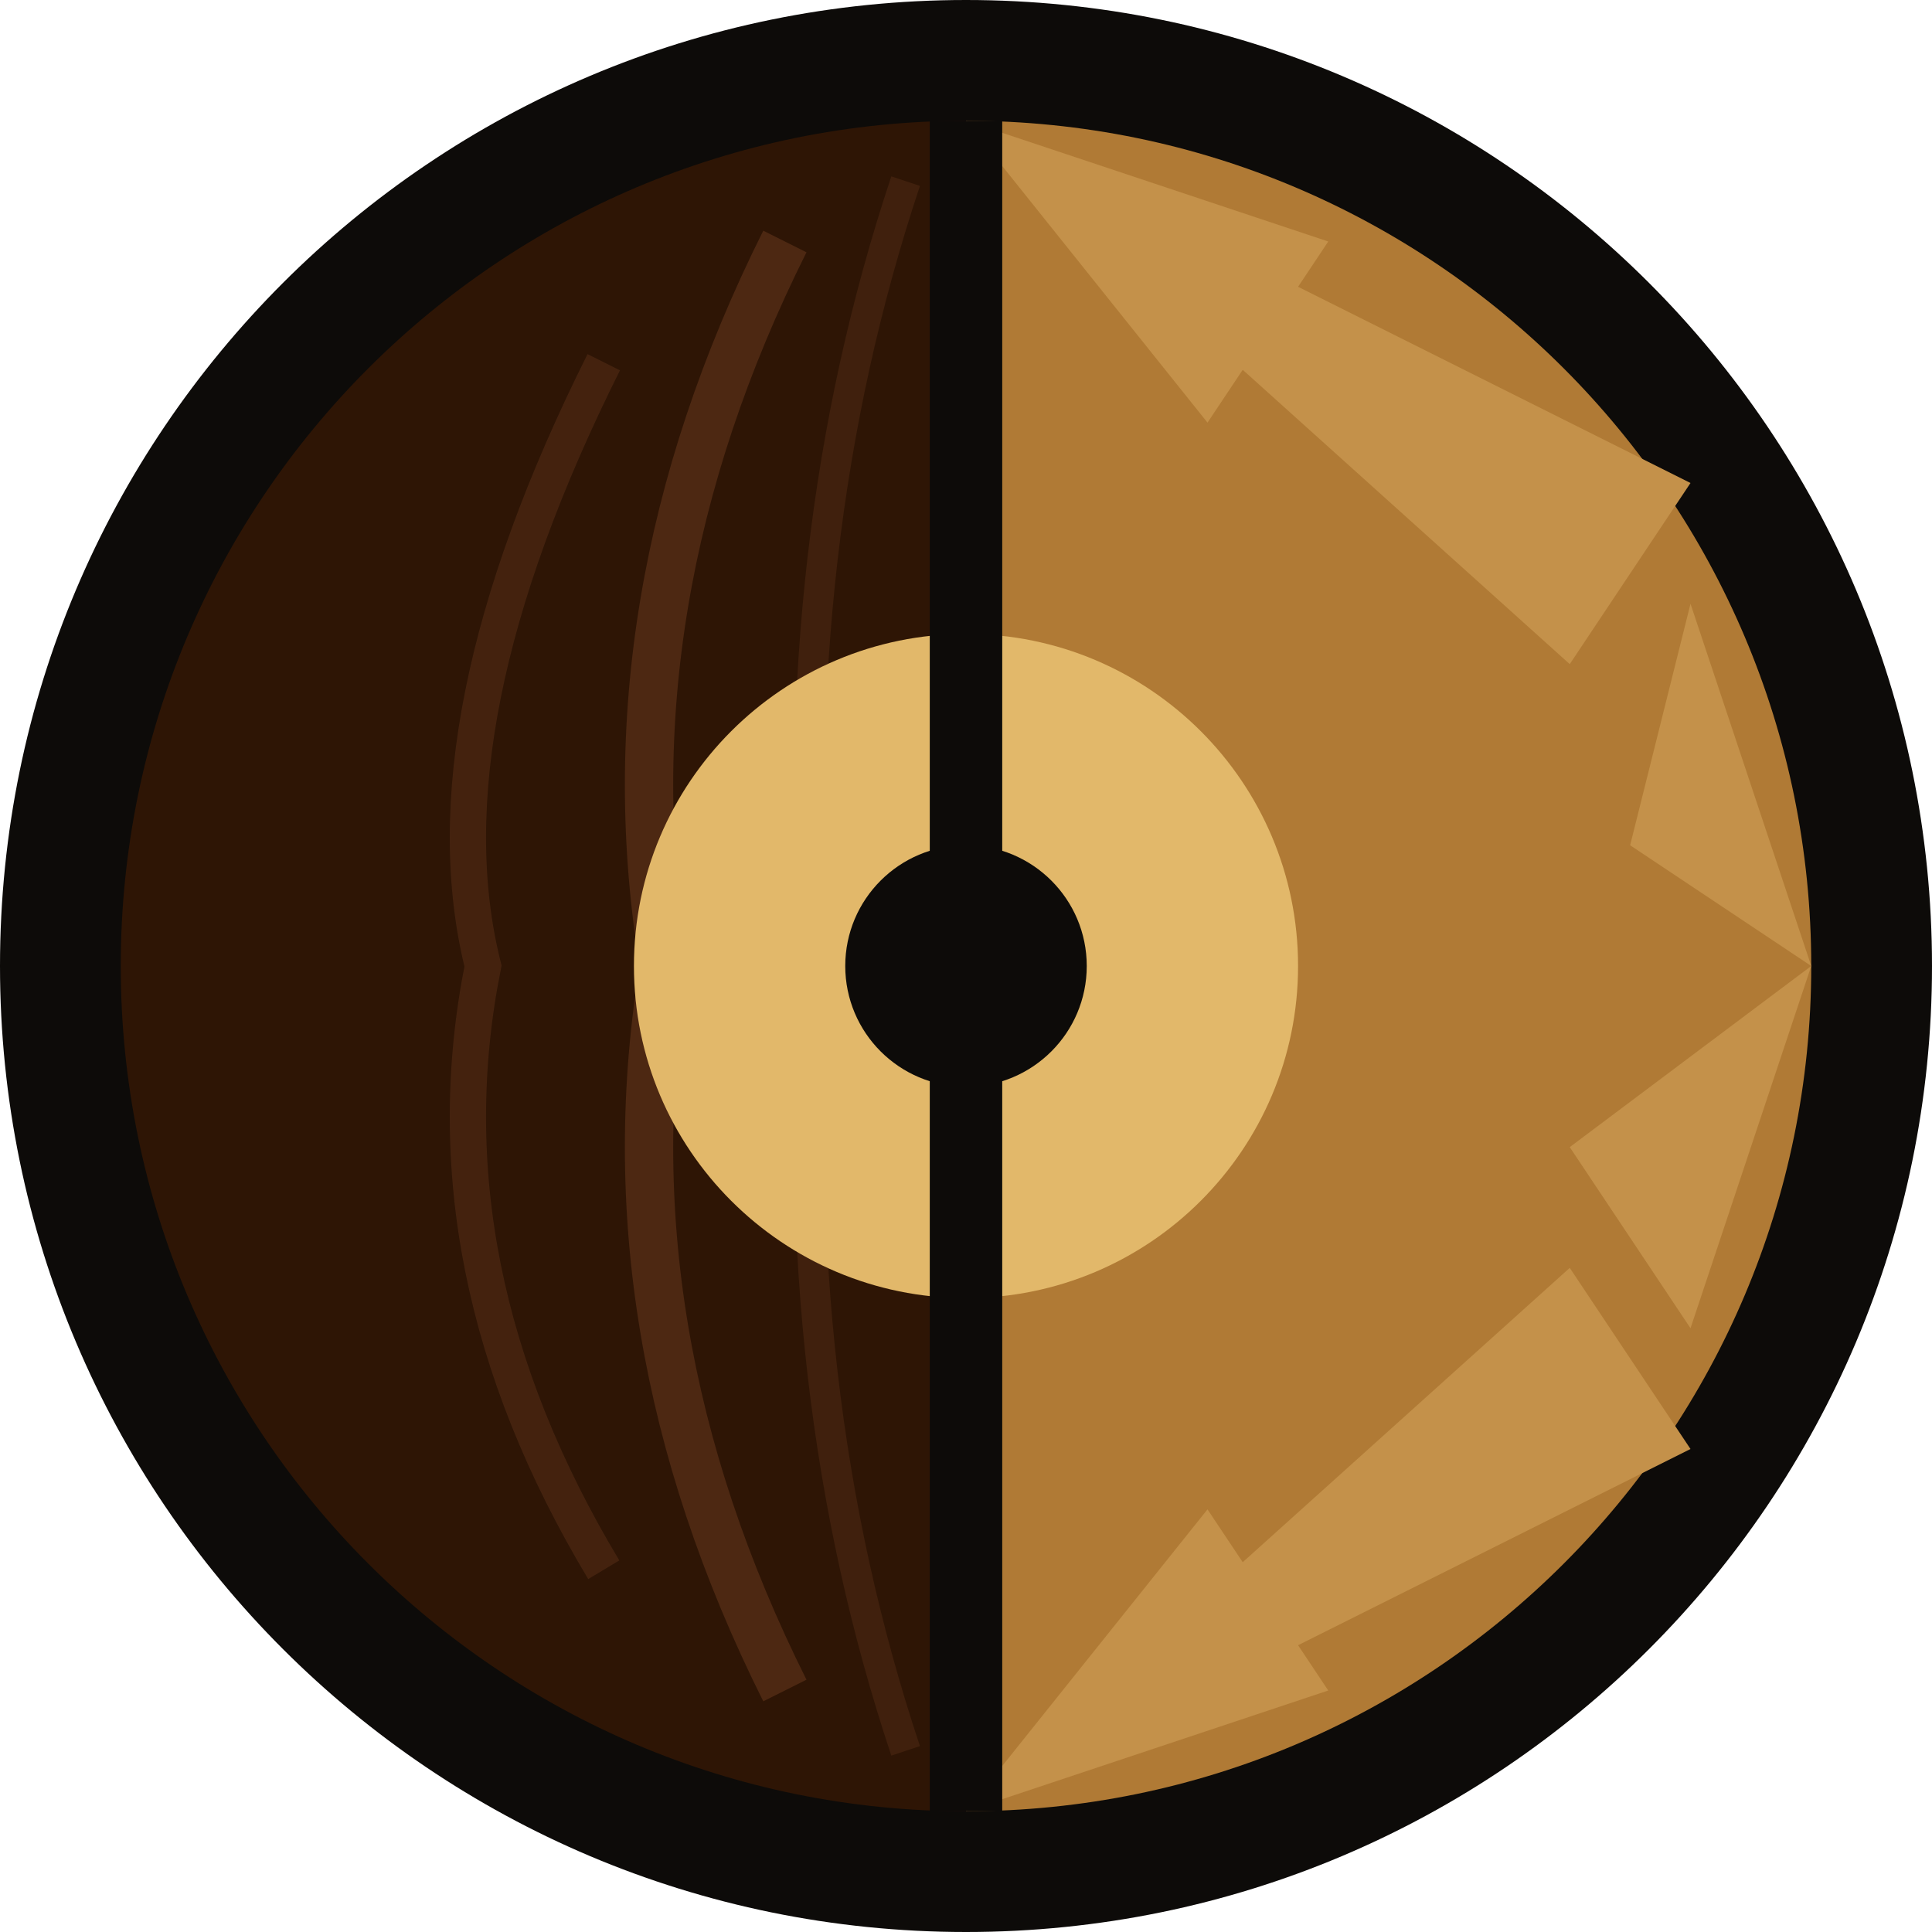
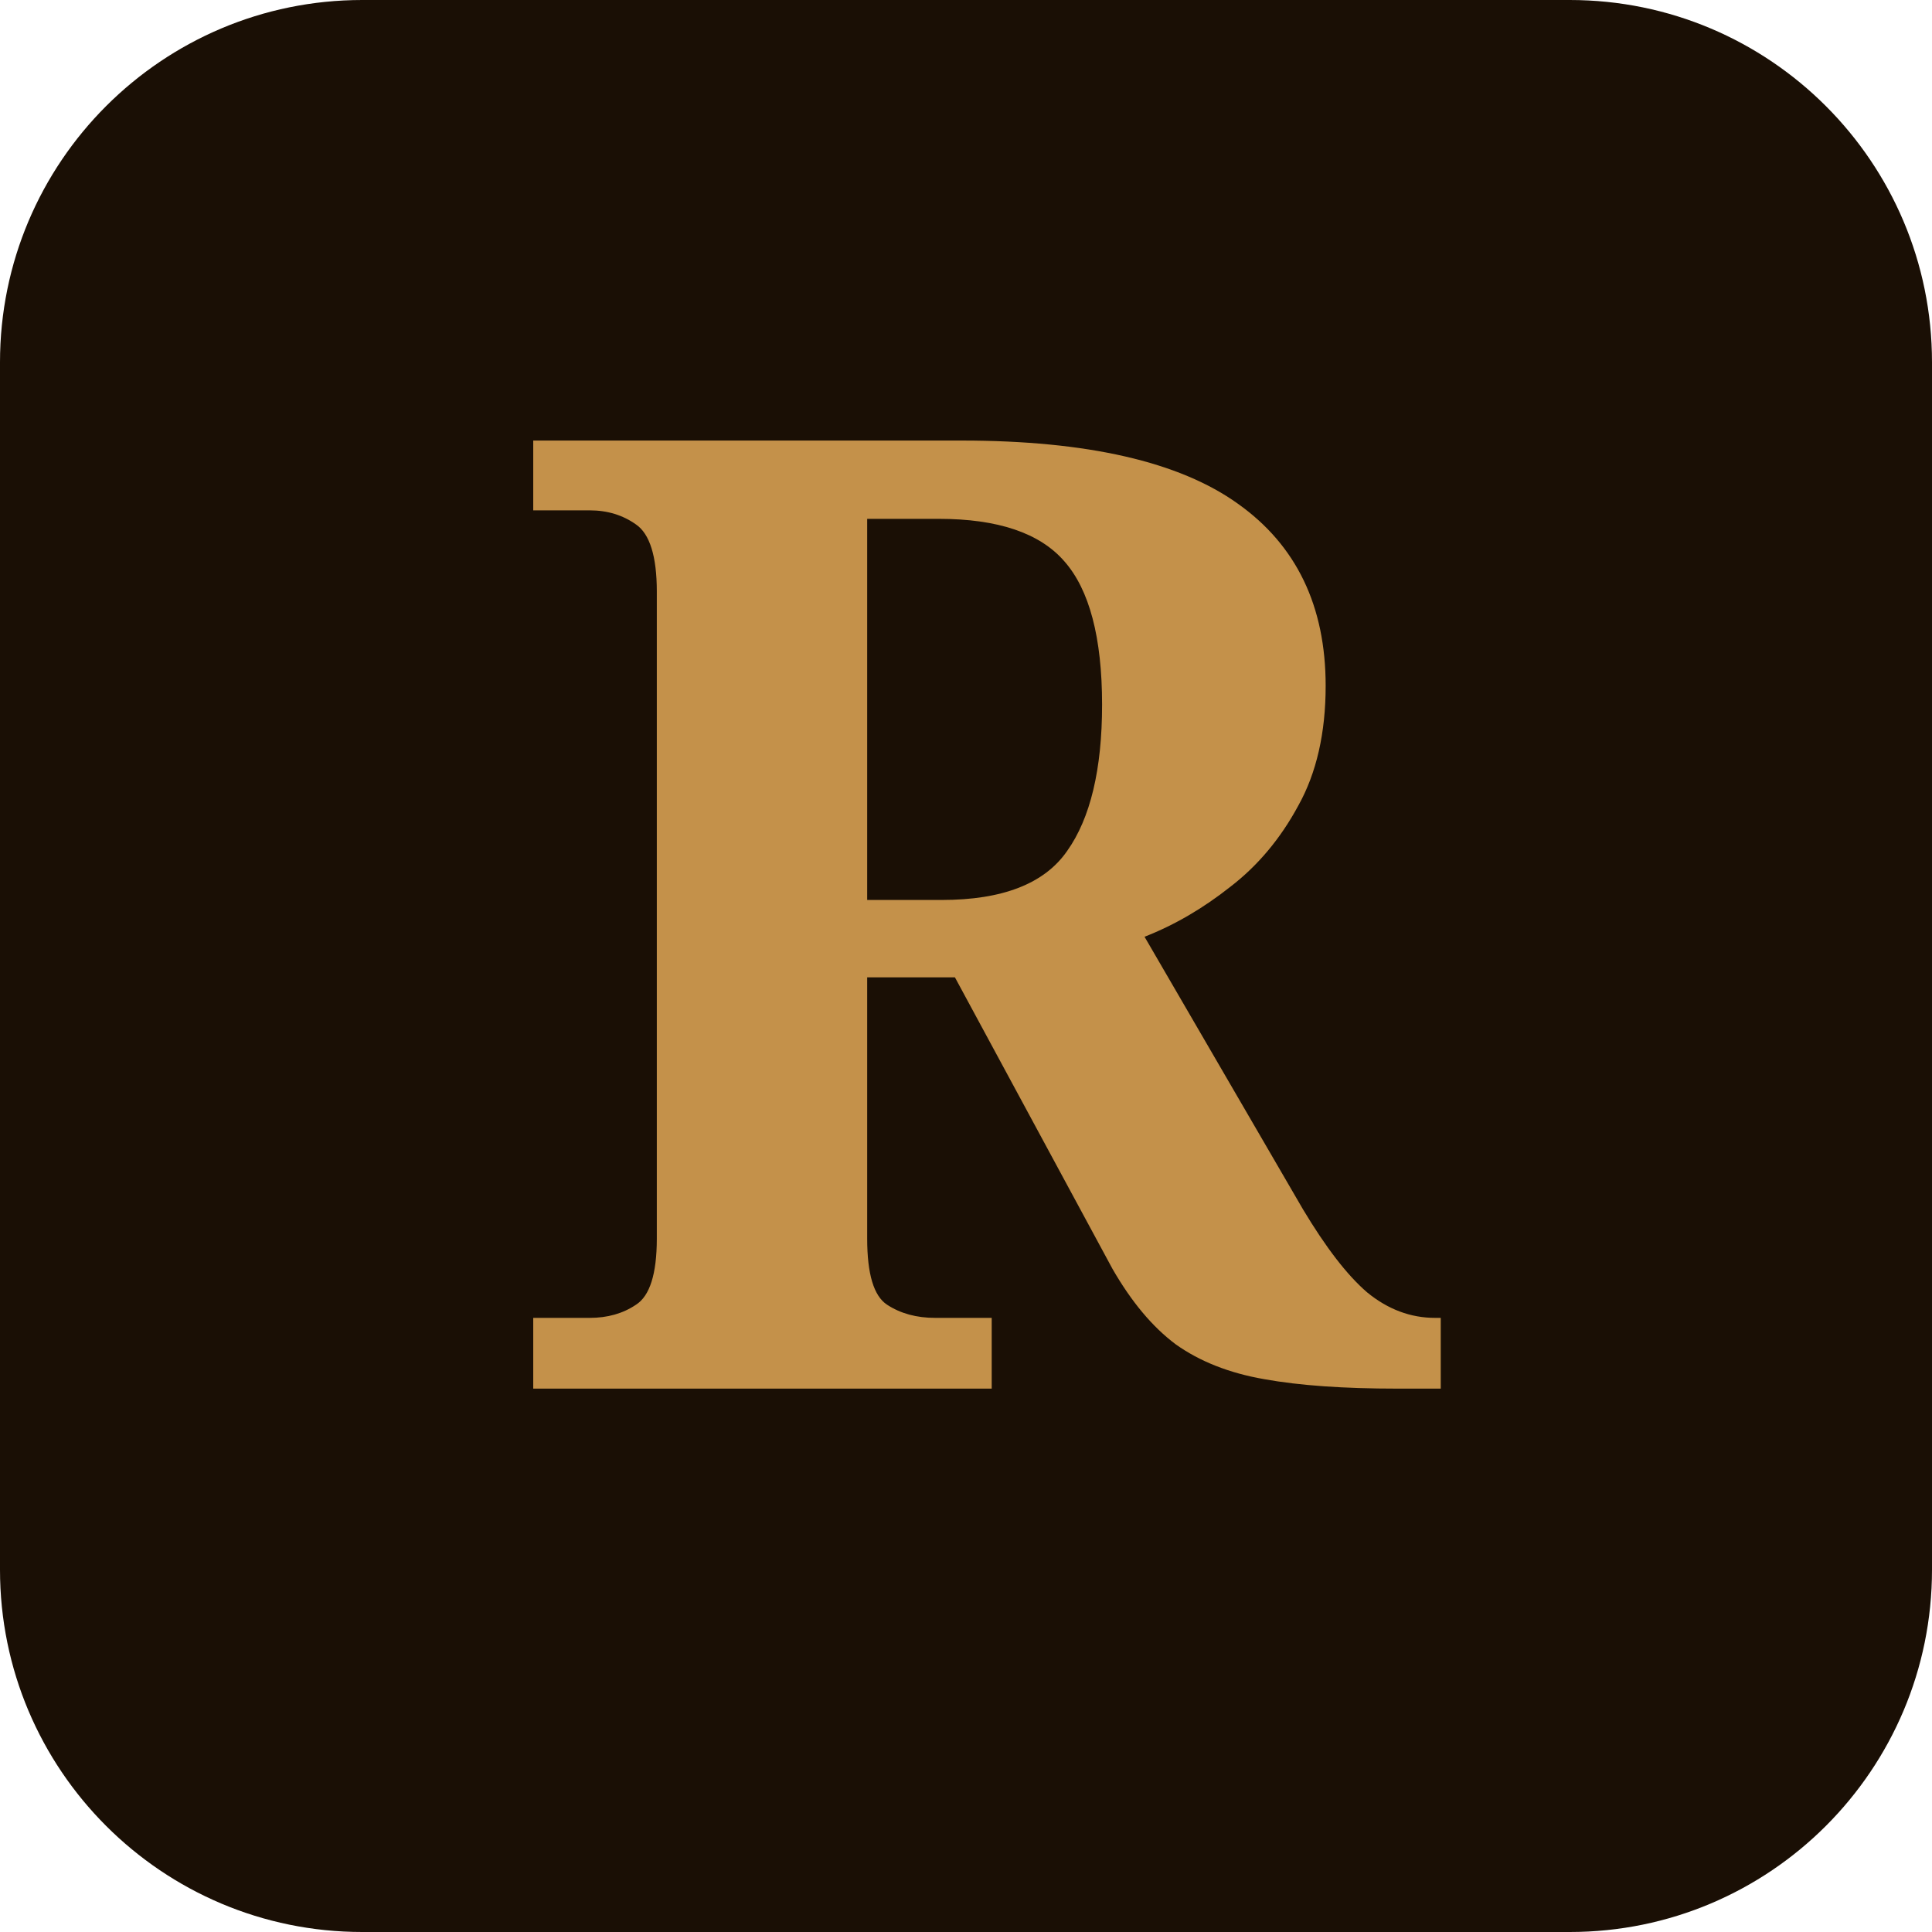
<svg xmlns="http://www.w3.org/2000/svg" viewBox="0 0 32 32">
-   <circle cx="16" cy="16" r="16" fill="#0d0b09" />
-   <path d="M16 2A14 14 0 0 0 16 30V2Z" fill="#2e1505" />
-   <path d="M13 4 Q10 10 11 16 Q10 22 13 28" stroke="#5a3018" stroke-width="0.8" fill="none" opacity="0.7" />
-   <path d="M10 6 Q7 12 8 16 Q7 21 10 26" stroke="#5a3018" stroke-width="0.6" fill="none" opacity="0.5" />
-   <path d="M15 3 Q13 9 13.5 16 Q13 23 15 29" stroke="#5a3018" stroke-width="0.5" fill="none" opacity="0.4" />
-   <path d="M16 2A14 14 0 0 1 16 30V2Z" fill="#b07a35" />
-   <polygon points="16,2 22,4 20,7" fill="#c4914a" />
-   <polygon points="16,2 28,8 26,11" fill="#c4914a" />
-   <polygon points="30,16 28,10 27,14" fill="#c4914a" />
-   <polygon points="30,16 28,22 26,19" fill="#c4914a" />
-   <polygon points="16,30 28,24 26,21" fill="#c4914a" />
-   <polygon points="16,30 22,28 20,25" fill="#c4914a" />
-   <circle cx="16" cy="16" r="5.5" fill="#e2b86a" />
-   <circle cx="16" cy="16" r="2" fill="#0d0b09" />
-   <line x1="16" y1="2" x2="16" y2="30" stroke="#0d0b09" stroke-width="1.2" />
+   <rect width="32" height="32" rx="6" fill="#1a0f05" />
+   <text x="16" y="23" font-family="Georgia, serif" font-size="22" font-weight="bold" fill="#c4914a" text-anchor="middle">R</text>
</svg>
